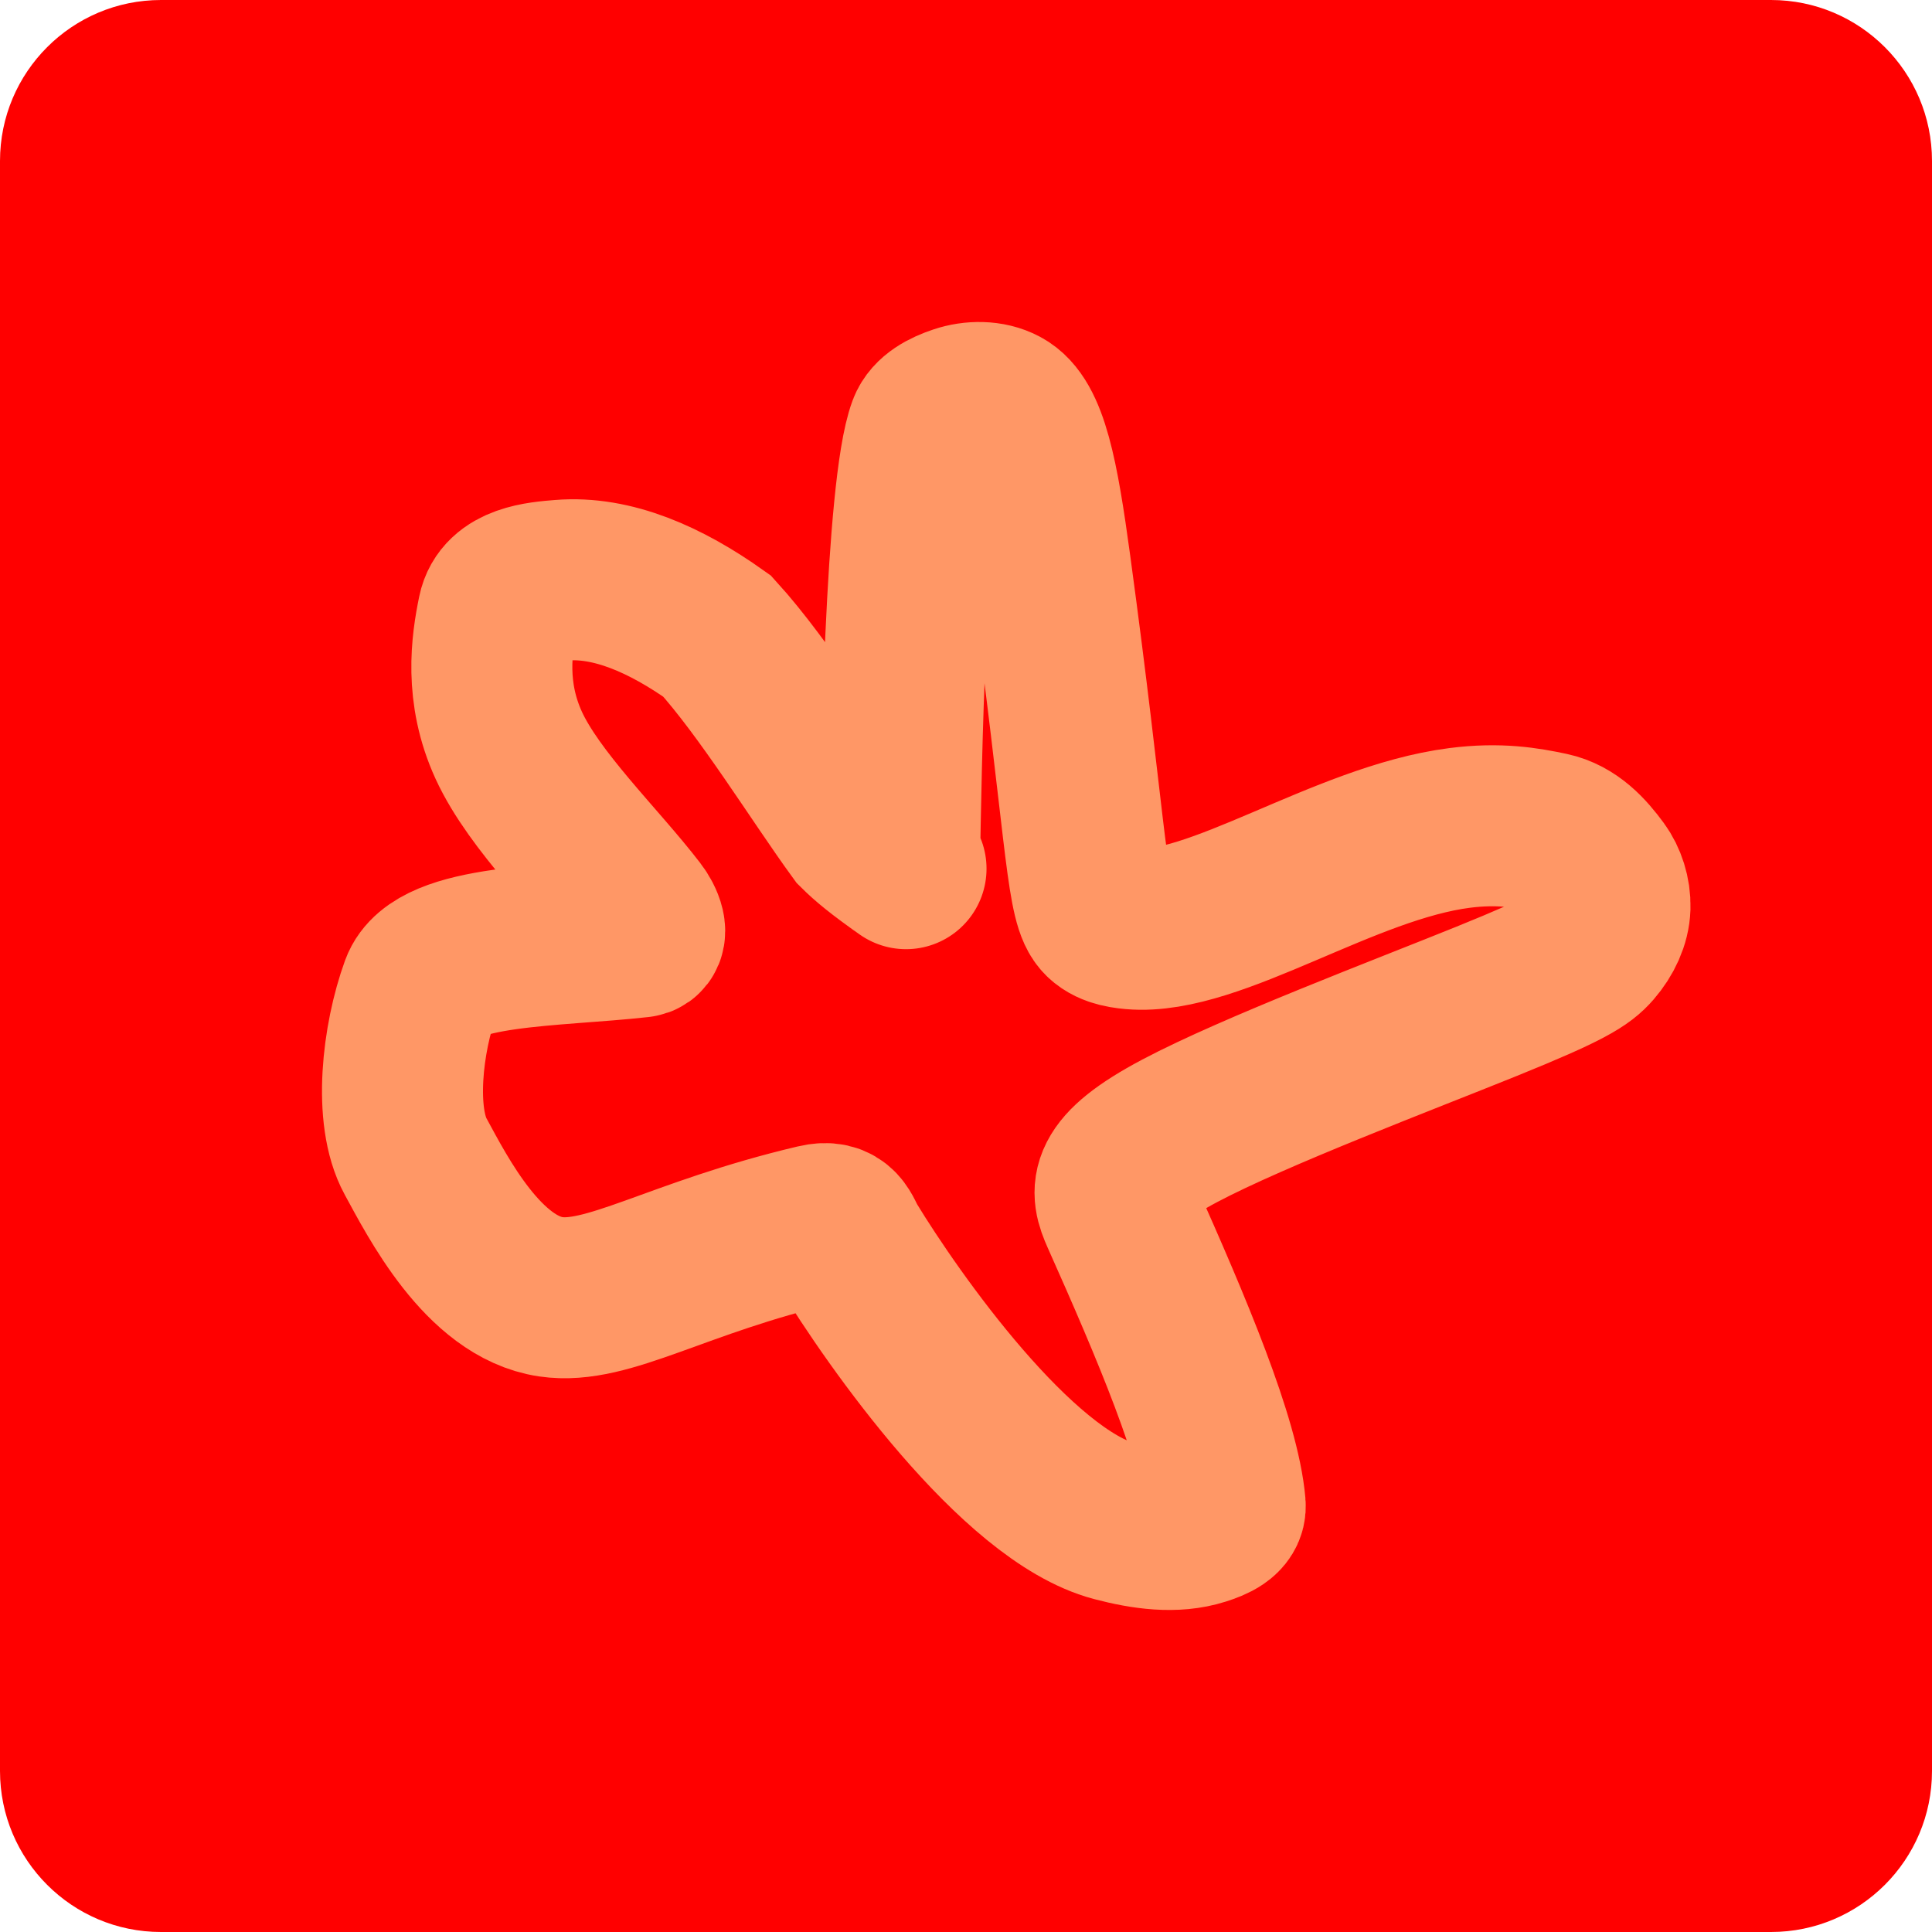
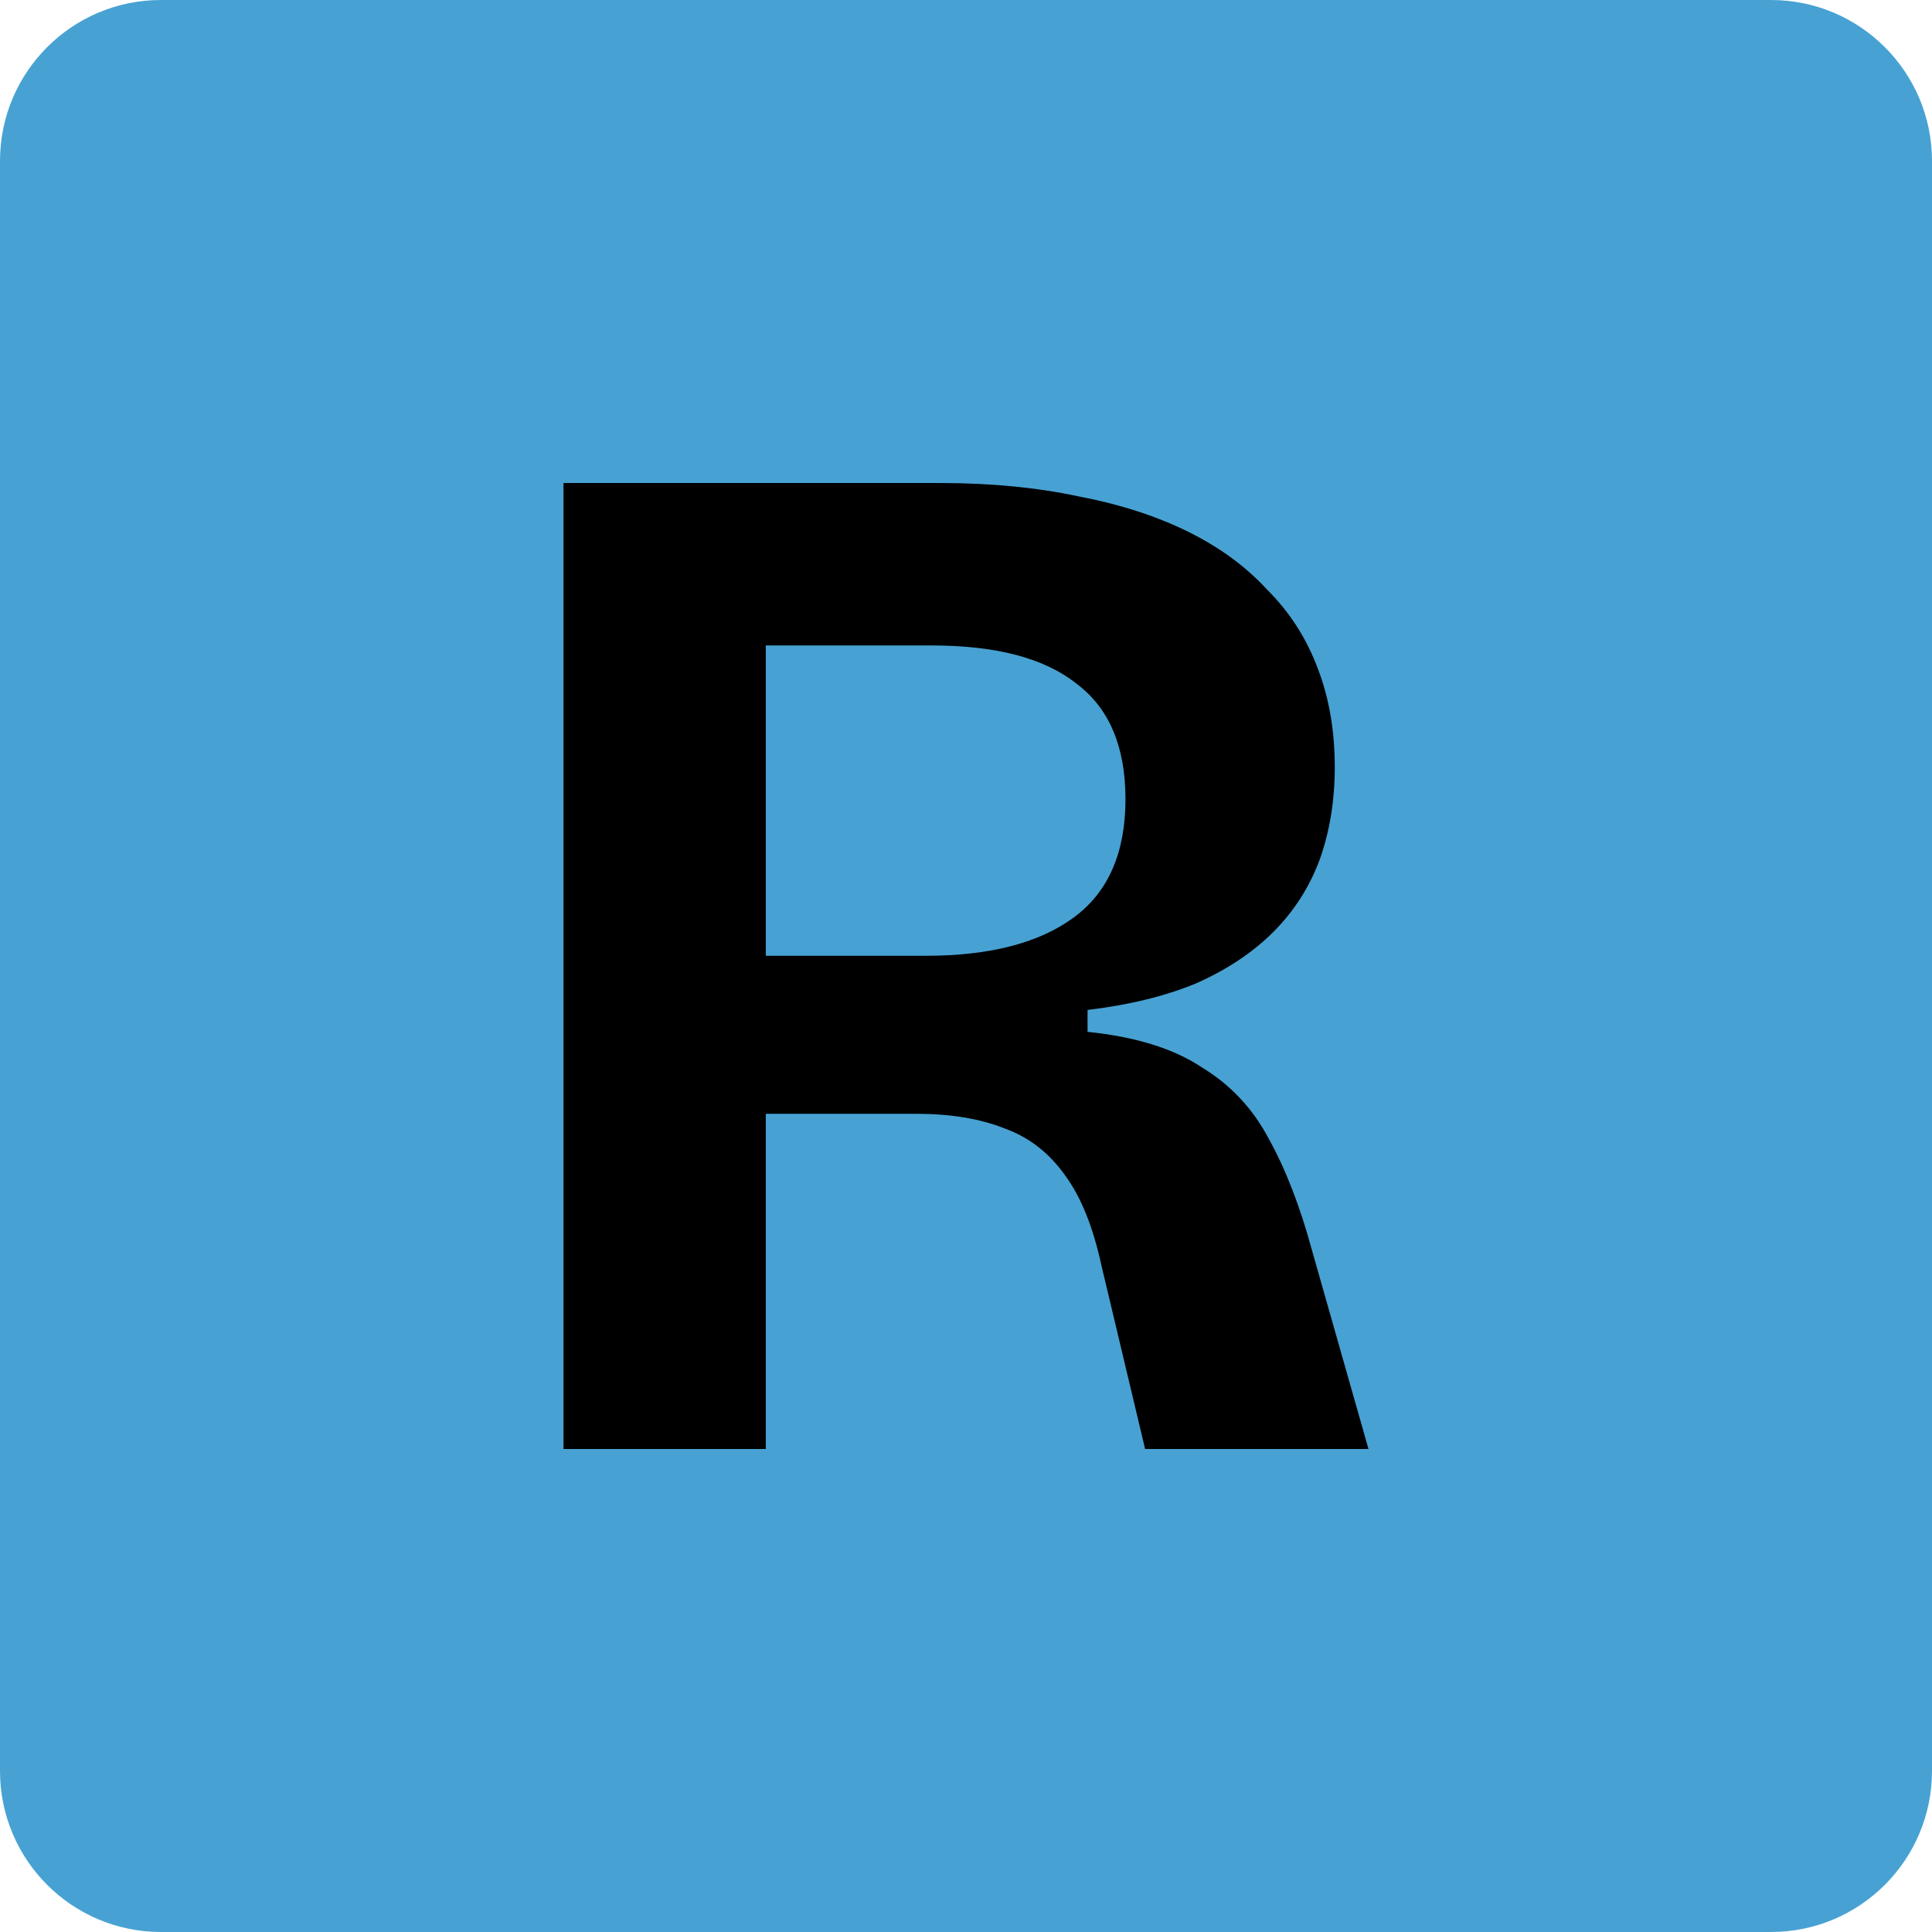
<svg xmlns="http://www.w3.org/2000/svg" width="24" height="24" viewBox="0 0 24 24" fill="none">
-   <rect width="24" height="24" rx="2" fill="#FF0000" />
-   <path d="M11.174 10.734C11.192 9.639 11.249 6.077 11.529 5.322C11.581 5.183 11.743 5.097 11.912 5.041C12.081 4.984 12.291 4.981 12.449 5.066C12.766 5.235 12.895 5.904 13.049 7.036C13.479 10.198 13.489 11.11 13.667 11.369C13.754 11.496 13.932 11.527 14.069 11.539C15.086 11.628 16.7 10.468 18.131 10.285C18.62 10.222 18.96 10.281 19.252 10.343C19.522 10.401 19.708 10.605 19.862 10.815C19.948 10.932 20.005 11.101 20 11.27C19.994 11.44 19.914 11.613 19.786 11.761C19.658 11.909 19.485 12.027 18.464 12.44C17.444 12.853 15.582 13.557 14.656 14.047C13.729 14.538 13.795 14.793 13.928 15.092C14.558 16.503 15.152 17.906 15.22 18.697C15.232 18.828 15.074 18.895 14.926 18.942C14.596 19.047 14.217 18.995 13.845 18.897C12.629 18.575 11.102 16.405 10.53 15.466C10.449 15.332 10.428 15.146 10.139 15.215C8.402 15.624 7.553 16.214 6.842 16.109C6.003 15.985 5.437 14.869 5.162 14.365C4.888 13.863 4.997 12.903 5.226 12.273C5.426 11.726 6.879 11.76 7.946 11.64C8.066 11.627 7.992 11.441 7.905 11.329C7.425 10.704 6.637 9.949 6.32 9.259C6.019 8.602 6.106 8.005 6.187 7.612C6.257 7.266 6.697 7.23 6.973 7.208C7.604 7.156 8.265 7.445 8.908 7.902C9.499 8.552 10.171 9.649 10.657 10.315C10.781 10.438 10.927 10.56 11.255 10.791" stroke="#FF9766" stroke-width="2" stroke-linecap="round" />
+   <rect width="24" height="24" rx="2" fill="#47A2D3" />
+   <path d="M7 18V6H11.677C12.305 6 12.876 6.055 13.387 6.164C13.899 6.261 14.353 6.406 14.749 6.6C15.144 6.794 15.476 7.036 15.743 7.327C16.023 7.606 16.232 7.933 16.372 8.309C16.511 8.673 16.581 9.079 16.581 9.527C16.581 9.952 16.517 10.339 16.389 10.691C16.261 11.03 16.069 11.327 15.813 11.582C15.557 11.836 15.237 12.049 14.853 12.218C14.47 12.376 14.021 12.485 13.51 12.546V12.818C14.103 12.879 14.574 13.024 14.923 13.255C15.284 13.473 15.563 13.77 15.761 14.146C15.97 14.521 16.151 14.988 16.302 15.546L17 18H14.225L13.684 15.727C13.579 15.242 13.428 14.867 13.23 14.6C13.033 14.321 12.782 14.127 12.48 14.018C12.177 13.897 11.811 13.836 11.38 13.836H9.513V18H7ZM9.513 11.873H11.503C12.294 11.873 12.905 11.715 13.335 11.4C13.766 11.085 13.981 10.594 13.981 9.927C13.981 9.273 13.777 8.794 13.37 8.491C12.974 8.176 12.375 8.018 11.572 8.018H9.513V11.873Z" fill="black" />
</svg>
